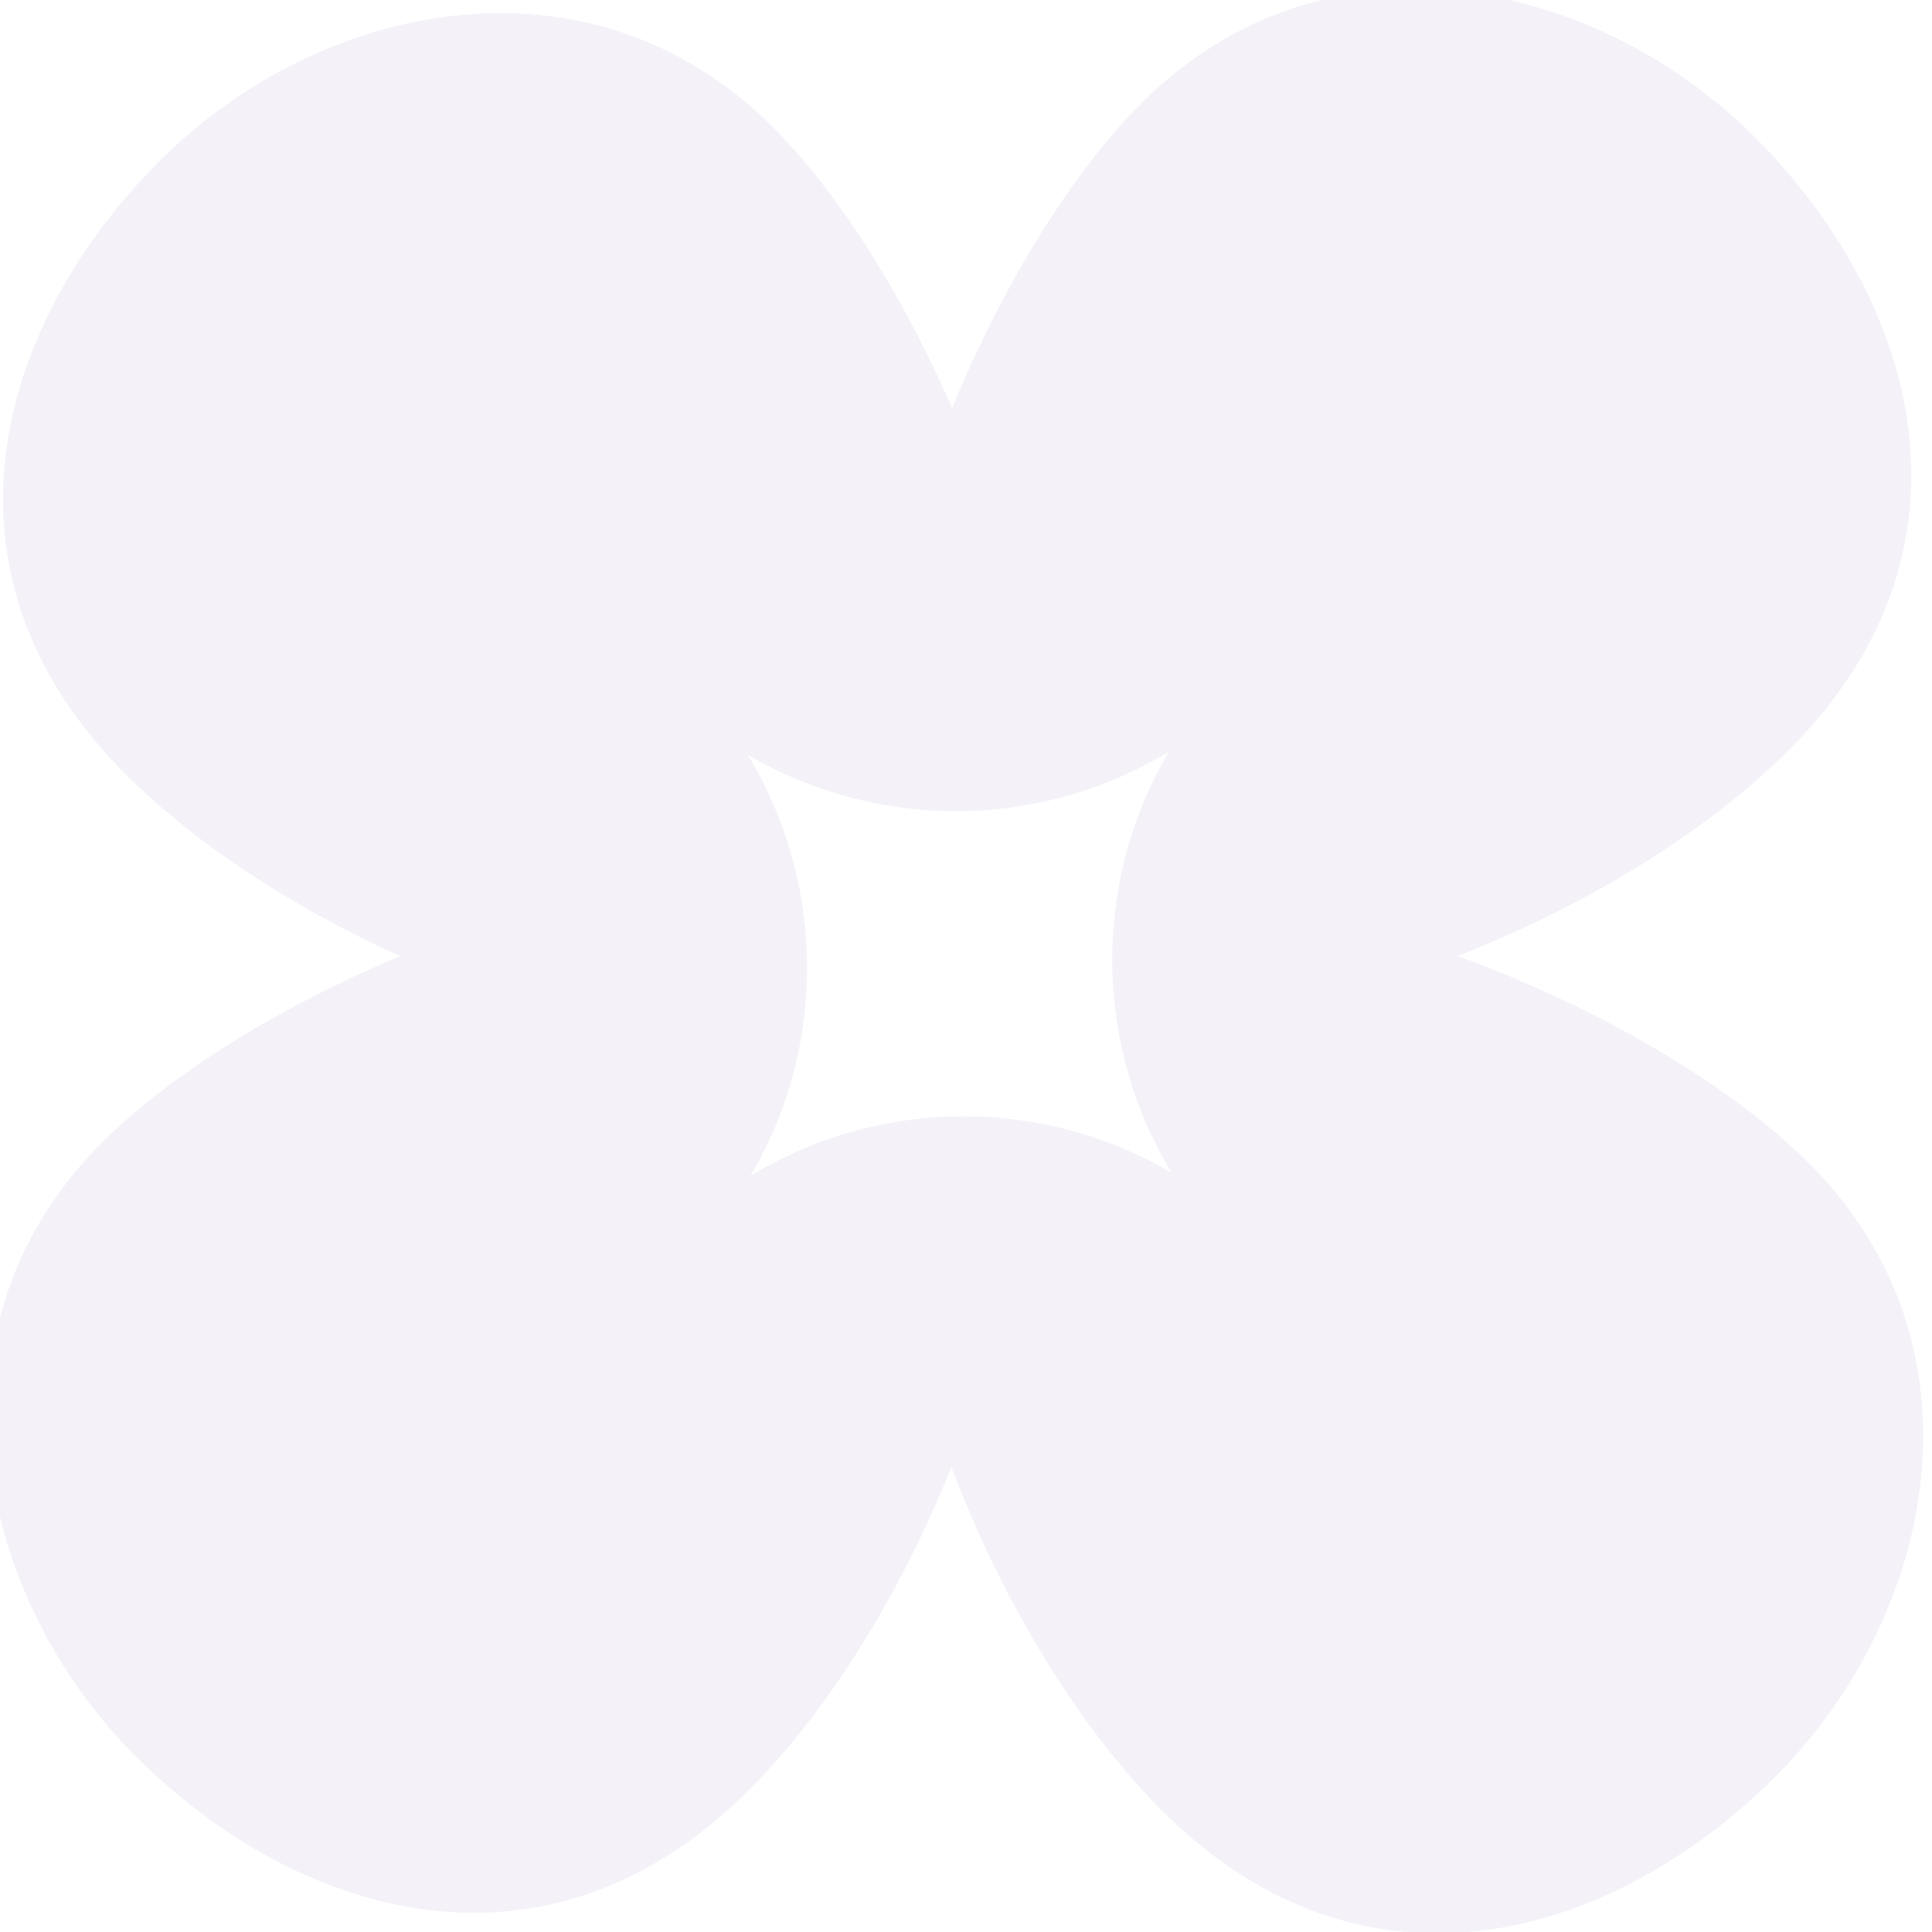
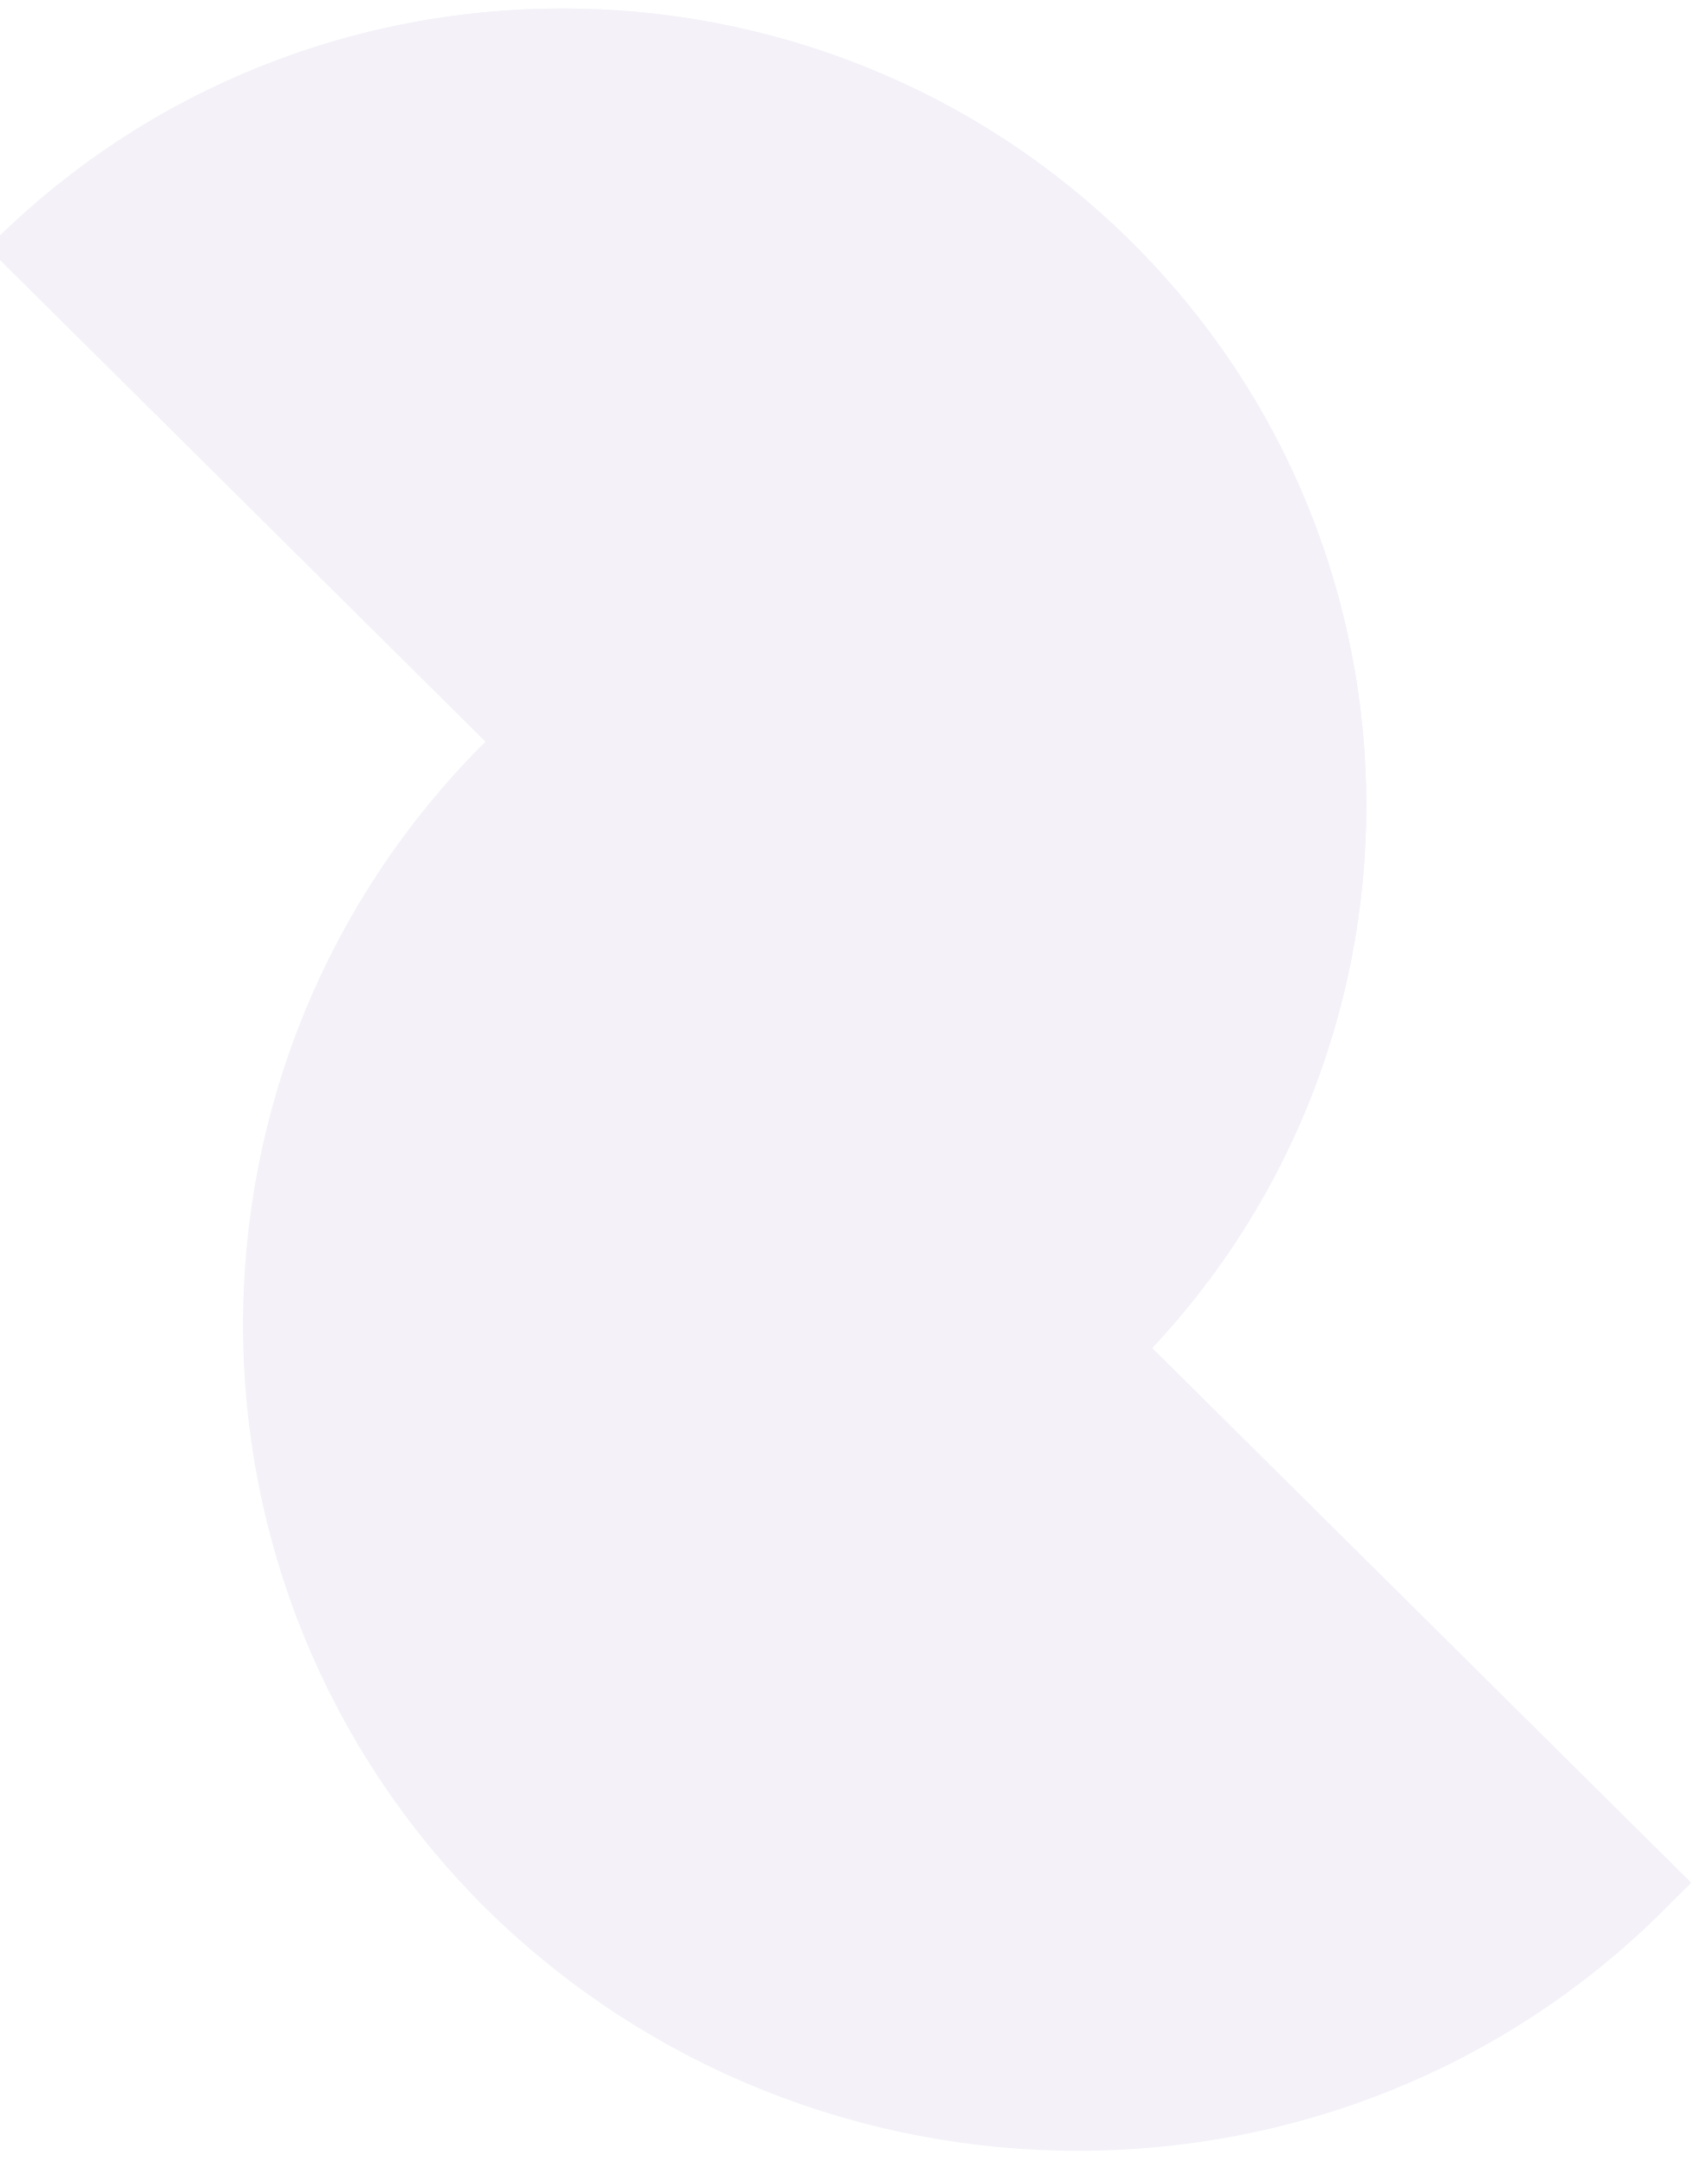
- <svg xmlns="http://www.w3.org/2000/svg" viewBox="0 0 79 79" fill="currentColor">
-   <path fill-rule="evenodd" clip-rule="evenodd" d="M31.231 5.541C34.13 8.44 36.918 13.049 38.944 18.018C40.993 12.68 43.956 7.65 47.045 4.561C54.322 -2.716 65.058 -0.377 71.395 5.96C77.733 12.298 80.912 22.194 72.795 30.311C69.167 33.939 63.711 37.109 58.127 39.107C64.203 41.141 70.152 44.462 73.635 47.945C80.912 55.222 78.573 65.958 72.235 72.296C65.897 78.633 56.001 81.812 47.884 73.695C44.151 69.962 40.903 64.294 38.918 58.542C36.914 64.002 33.802 69.304 30.251 72.856C22.134 80.972 12.238 77.794 5.9 71.456C-0.438 65.118 -2.777 54.382 4.5 47.105C7.533 44.073 12.437 41.162 17.665 39.117C12.978 37.134 8.567 34.378 5.48 31.291C-2.637 23.174 0.542 13.278 6.88 6.94C13.217 0.602 23.953 -1.737 31.231 5.541ZM50.368 28.125C44.124 34.117 34.286 34.185 27.959 28.281C33.95 34.526 34.019 44.364 28.114 50.691C34.359 44.699 44.197 44.631 50.524 50.535C44.532 44.291 44.464 34.453 50.368 28.125Z" fill="#F4F2F8" stroke="#F4F2F8" />
-   <path fill-rule="evenodd" clip-rule="evenodd" d="M31.231 5.541C34.13 8.44 36.918 13.049 38.944 18.018C40.993 12.68 43.956 7.65 47.045 4.561C54.322 -2.716 65.058 -0.377 71.395 5.96C77.733 12.298 80.912 22.194 72.795 30.311C69.167 33.939 63.711 37.109 58.127 39.107C64.203 41.141 70.152 44.462 73.635 47.945C80.912 55.222 78.573 65.958 72.235 72.296C65.897 78.633 56.001 81.812 47.884 73.695C44.151 69.962 40.903 64.294 38.918 58.542C36.914 64.002 33.802 69.304 30.251 72.856C22.134 80.972 12.238 77.794 5.9 71.456C-0.438 65.118 -2.777 54.382 4.5 47.105C7.533 44.073 12.437 41.162 17.665 39.117C12.978 37.134 8.567 34.378 5.48 31.291C-2.637 23.174 0.542 13.278 6.88 6.94C13.217 0.602 23.953 -1.737 31.231 5.541ZM50.368 28.125C44.124 34.117 34.286 34.185 27.959 28.281C33.95 34.526 34.019 44.364 28.114 50.691C34.359 44.699 44.197 44.631 50.524 50.535C44.532 44.291 44.464 34.453 50.368 28.125Z" fill="#F4F2F8" stroke="#F4F2F8" />
+ <svg xmlns="http://www.w3.org/2000/svg" viewBox="0 0 98 124" fill="currentColor">
+   <path d="M64.55 14.211C82.357 31.846 82.357 60.611 64.55 78.247L0 14.211C17.807 -3.425 46.743 -3.425 64.55 14.211Z" fill="#F4F2F8" stroke="#F4F2F8" />
+   <path d="M64.55 14.211C82.357 31.846 82.357 60.611 64.55 78.247L0 14.211C17.807 -3.425 46.743 -3.425 64.55 14.211Z" fill="#F4F2F8" stroke="#F4F2F8" />
+   <path d="M29.45 108.039C11.643 90.404 11.643 61.639 29.45 44.003L94 108.039C76.364 125.675 47.428 125.675 29.45 108.039Z" stroke="#F4F2F8" stroke-width="4.307" stroke-miterlimit="10" fill="#F4F2F8" />
</svg>
